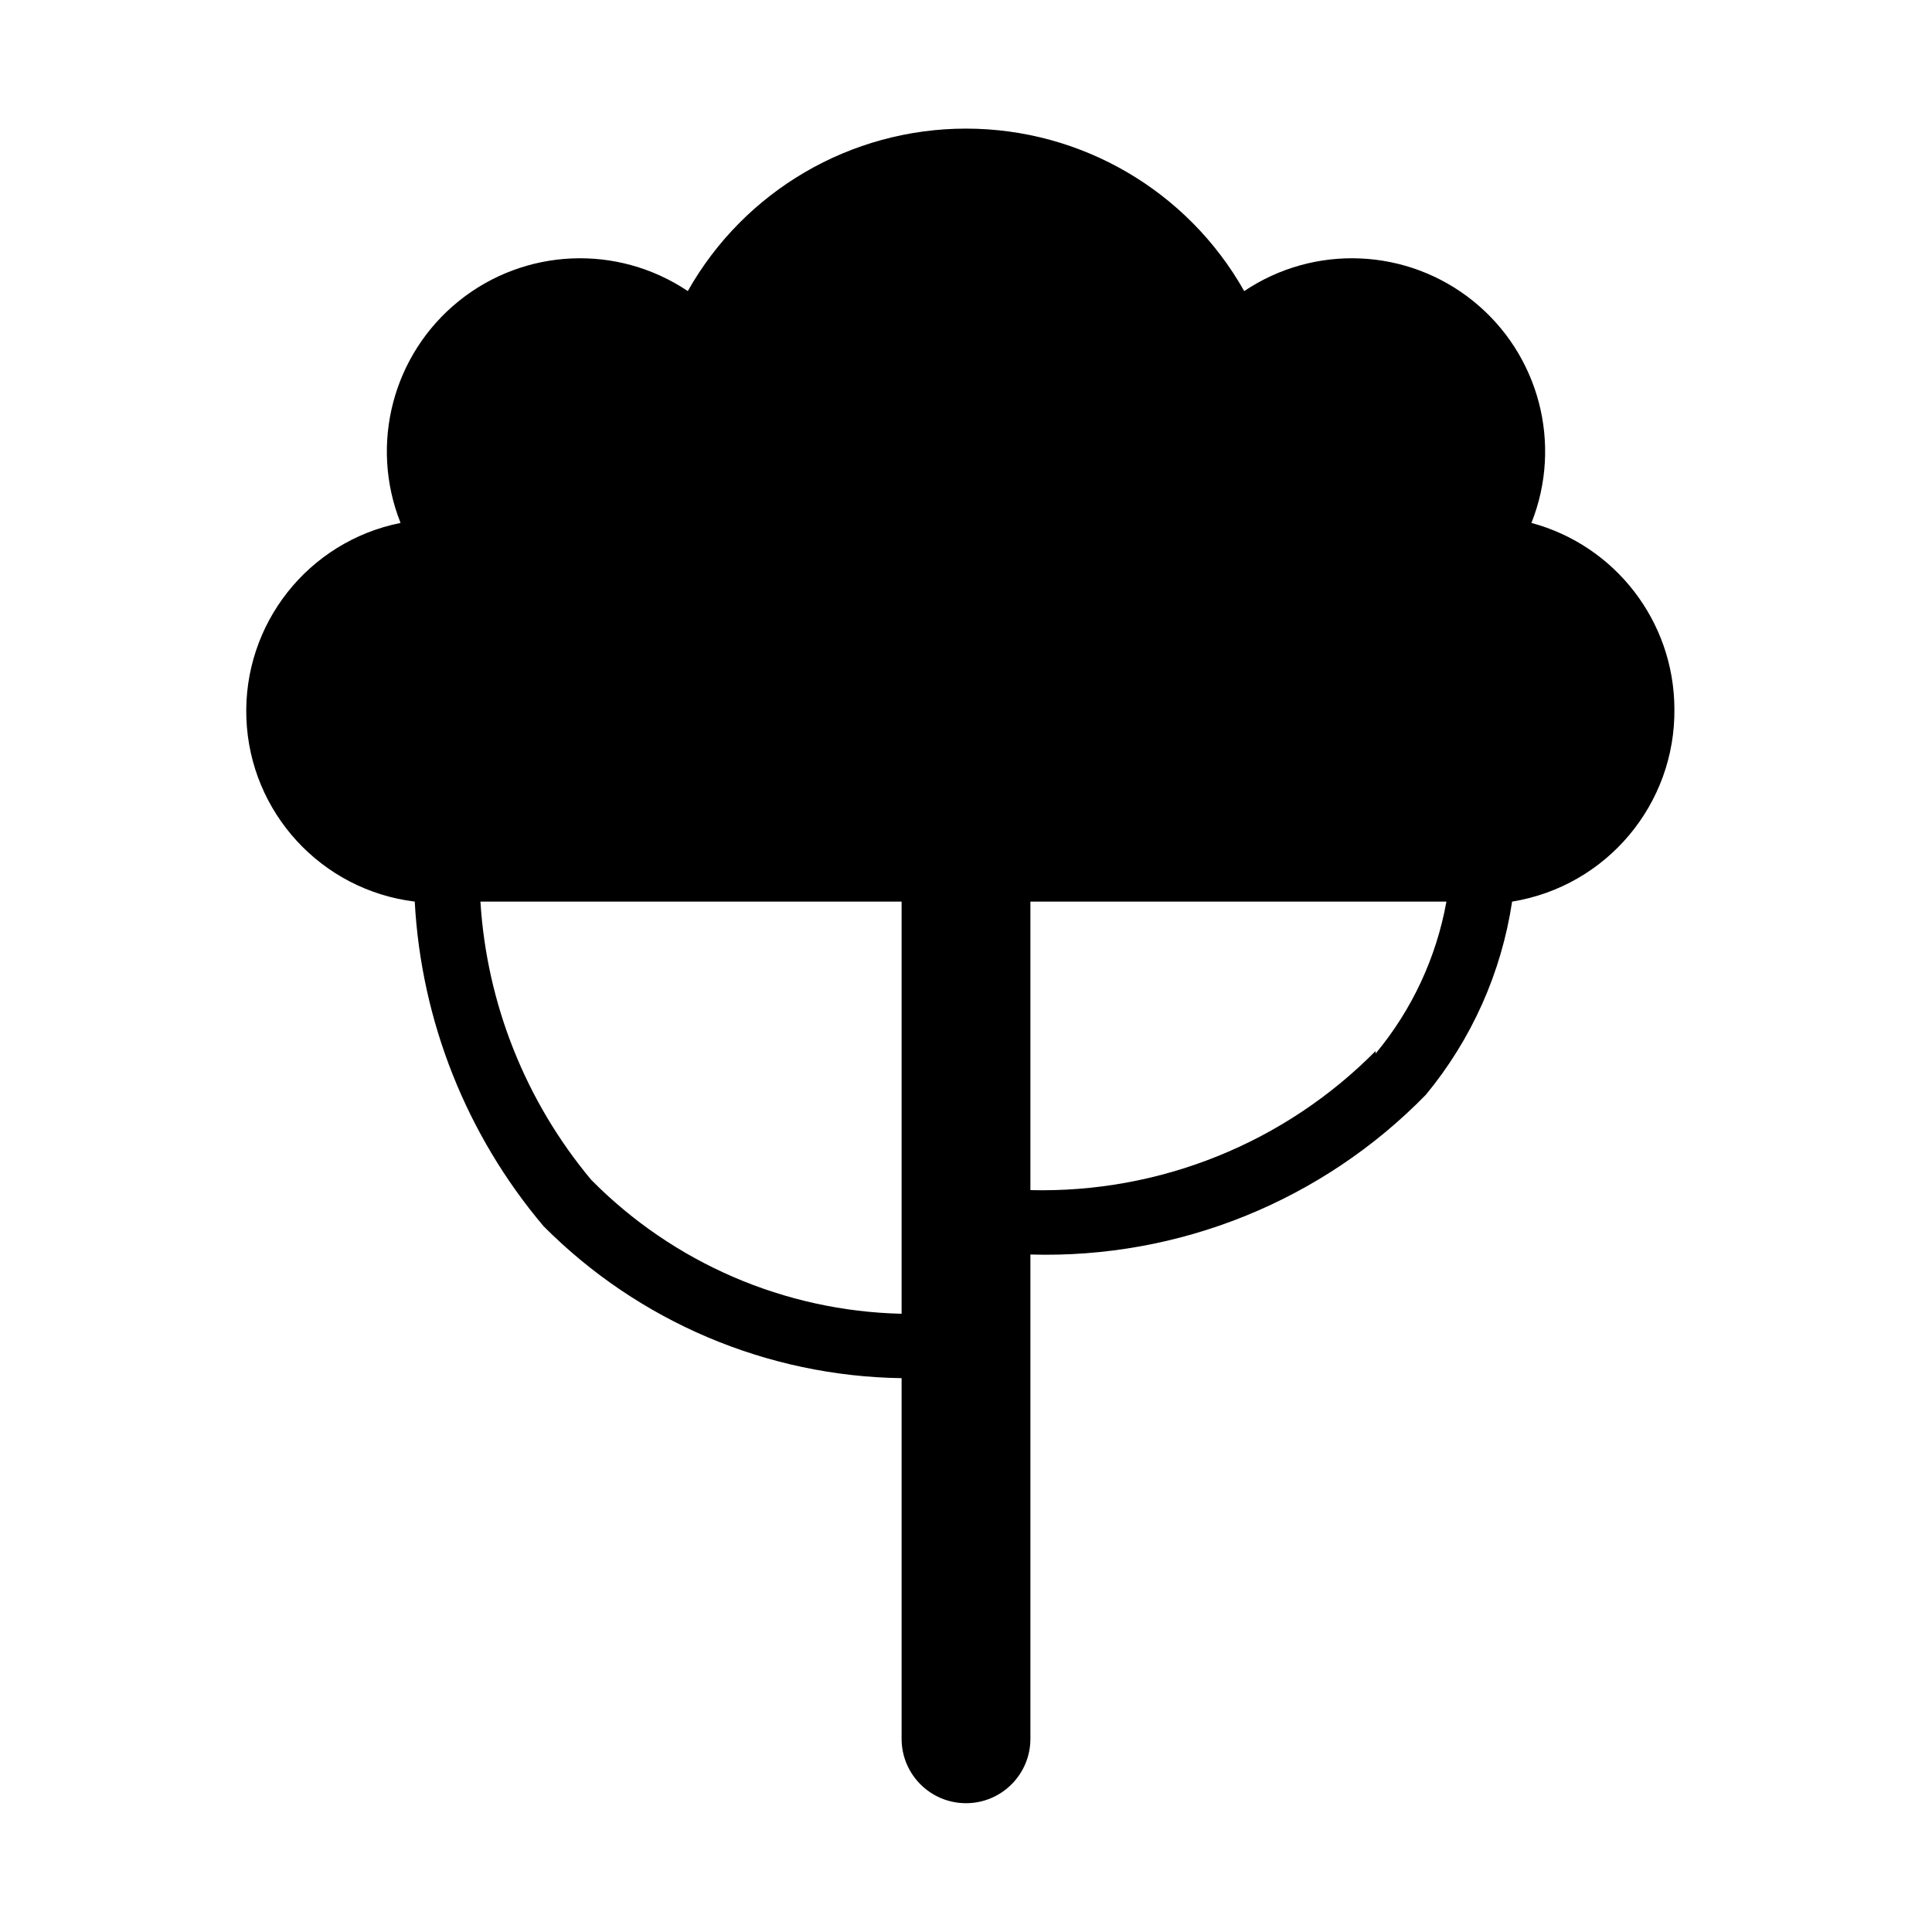
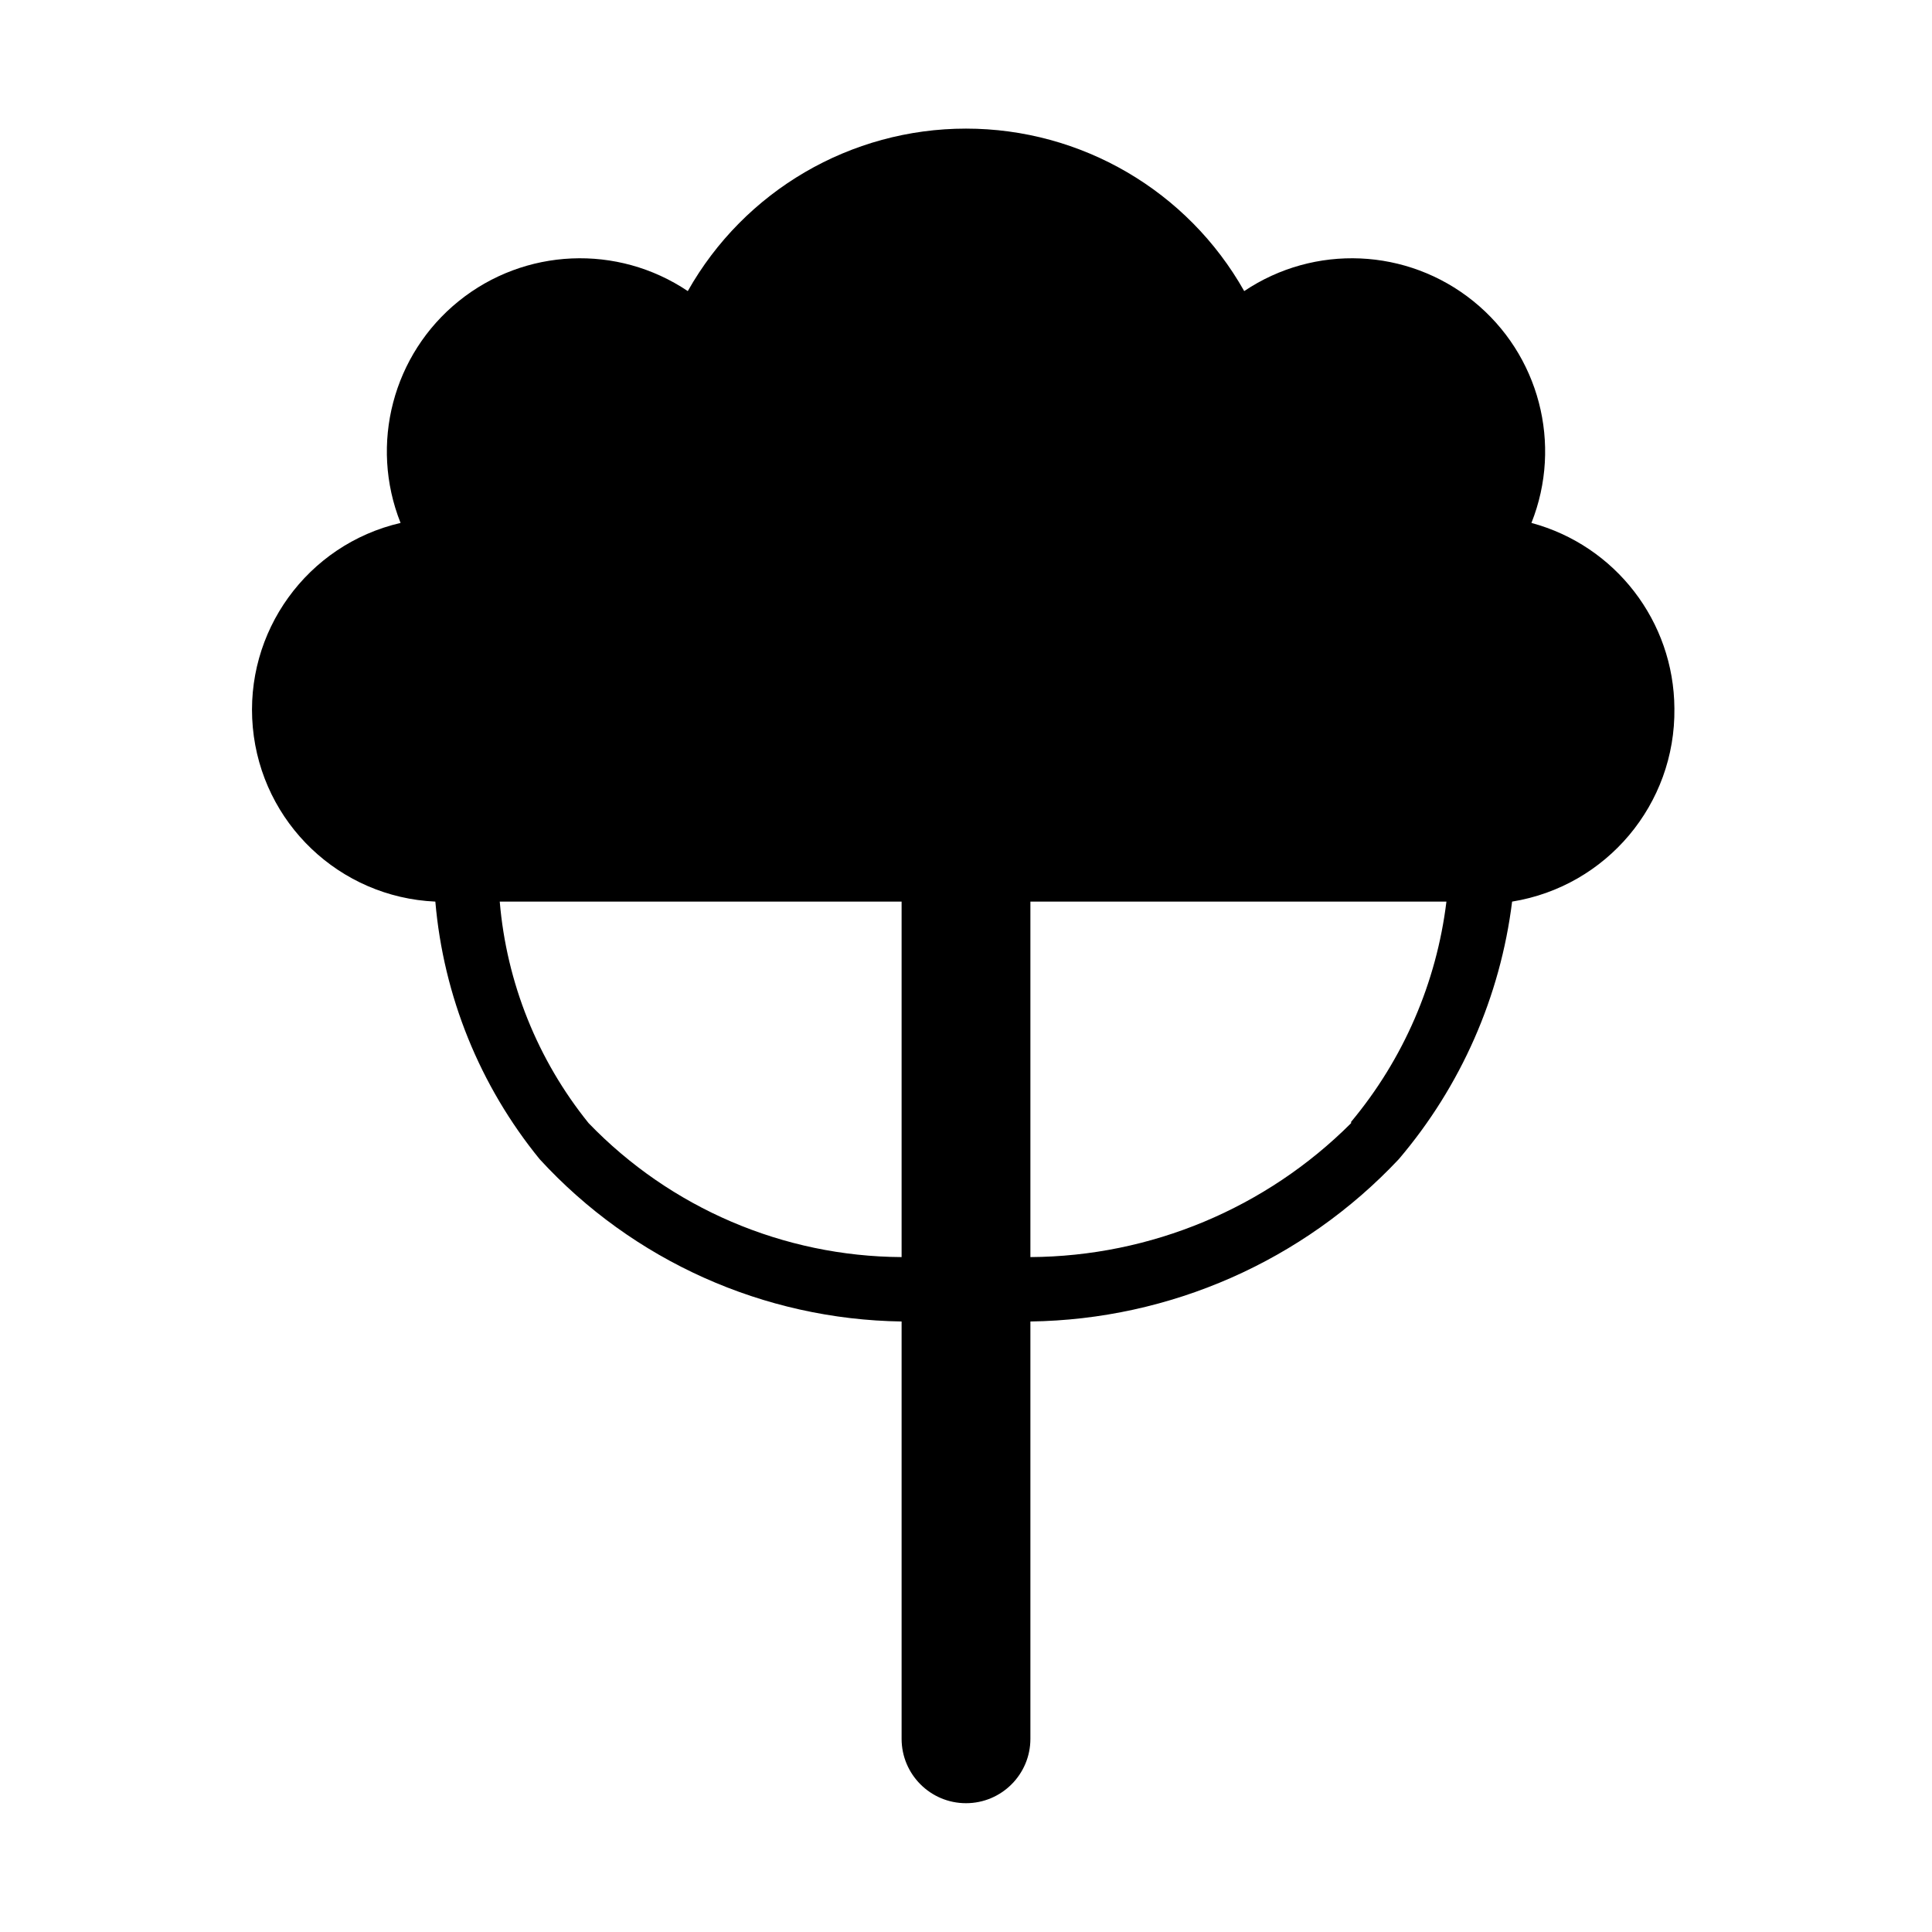
<svg xmlns="http://www.w3.org/2000/svg" id="Layer_1" data-name="Layer 1" width="15" height="15" viewBox="0 0 15 15">
-   <path d="M13,5.5a1.5,1.5,0,0,0-1.11-1.44,1.5,1.5,0,0,0-2.23-1.8,2.48,2.48,0,0,0-4.32,0,1.5,1.5,0,0,0-2.23,1.8A1.49,1.49,0,0,0,3.22,7a4.26,4.26,0,0,0,1,2.52A4,4,0,0,0,7,10.7V13.5a0.5,0.5,0,0,0,.5.5h0A0.5,0.5,0,0,0,8,13.5V9.74A4.12,4.12,0,0,0,11.07,8.5,3.07,3.07,0,0,0,11.74,7,1.5,1.5,0,0,0,13,5.5ZM4.59,9.16A3.73,3.73,0,0,1,3.73,7H7v3.2A3.5,3.5,0,0,1,4.59,9.16Zm6.09-1A3.64,3.64,0,0,1,8,9.24V7h3.23A2.55,2.55,0,0,1,10.68,8.18Z" />
+   <path d="M13,5.5a1.5,1.5,0,0,0-1.11-1.44,1.5,1.5,0,0,0-2.23-1.8,2.48,2.48,0,0,0-4.32,0,1.5,1.5,0,0,0-2.23,1.8A1.49,1.49,0,0,0,3.38,7a3.66,3.66,0,0,0,.81,2A3.89,3.89,0,0,0,7,10.26V13.5a0.5,0.5,0,0,0,.5.5h0A0.5,0.5,0,0,0,8,13.5V10.26A4,4,0,0,0,10.86,9,3.81,3.81,0,0,0,11.74,7,1.5,1.5,0,0,0,13,5.5ZM4.57,8.72A3.16,3.16,0,0,1,3.88,7H7V9.76A3.4,3.4,0,0,1,4.57,8.72Zm5.92,0A3.55,3.55,0,0,1,8,9.76V7h3.23A3.29,3.29,0,0,1,10.49,8.71Z" />
</svg>
